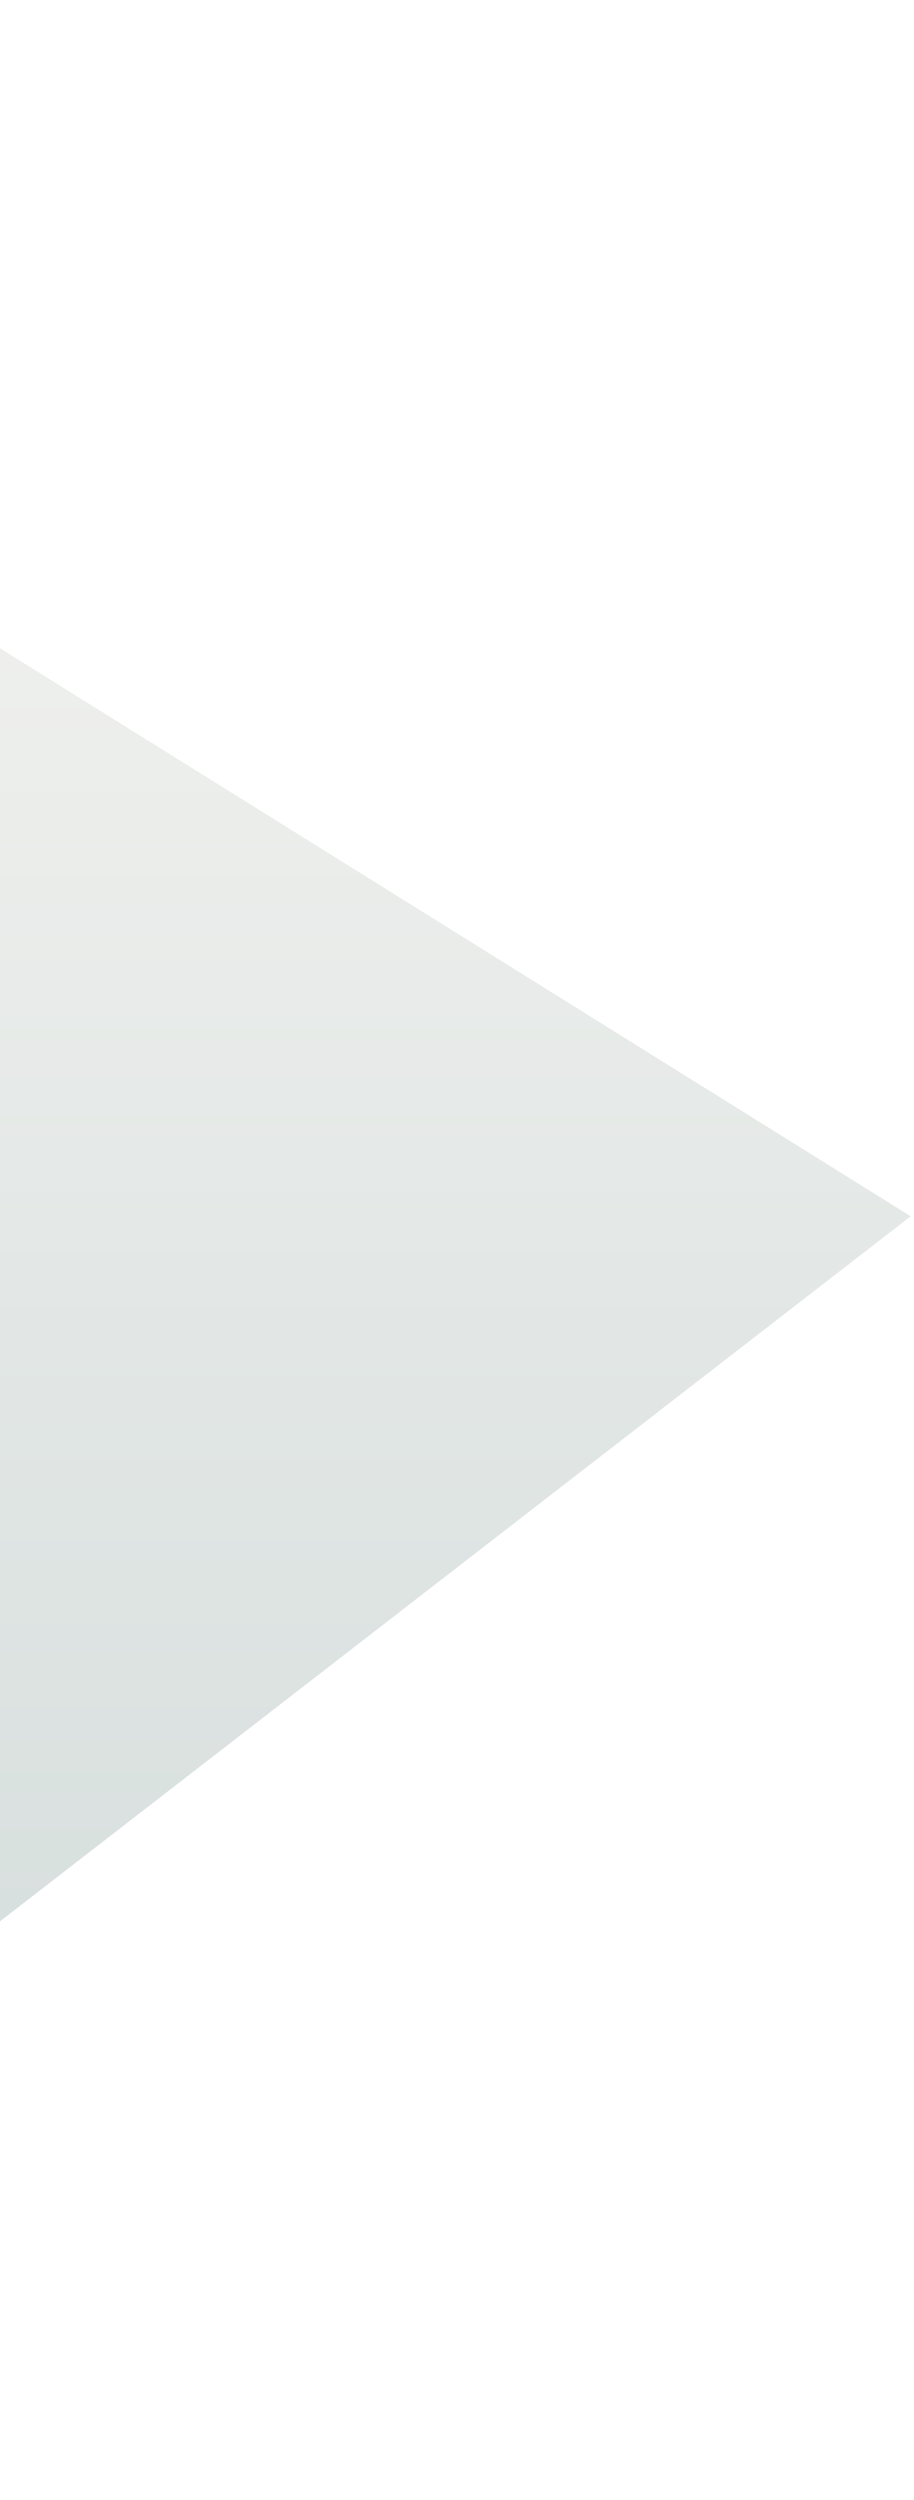
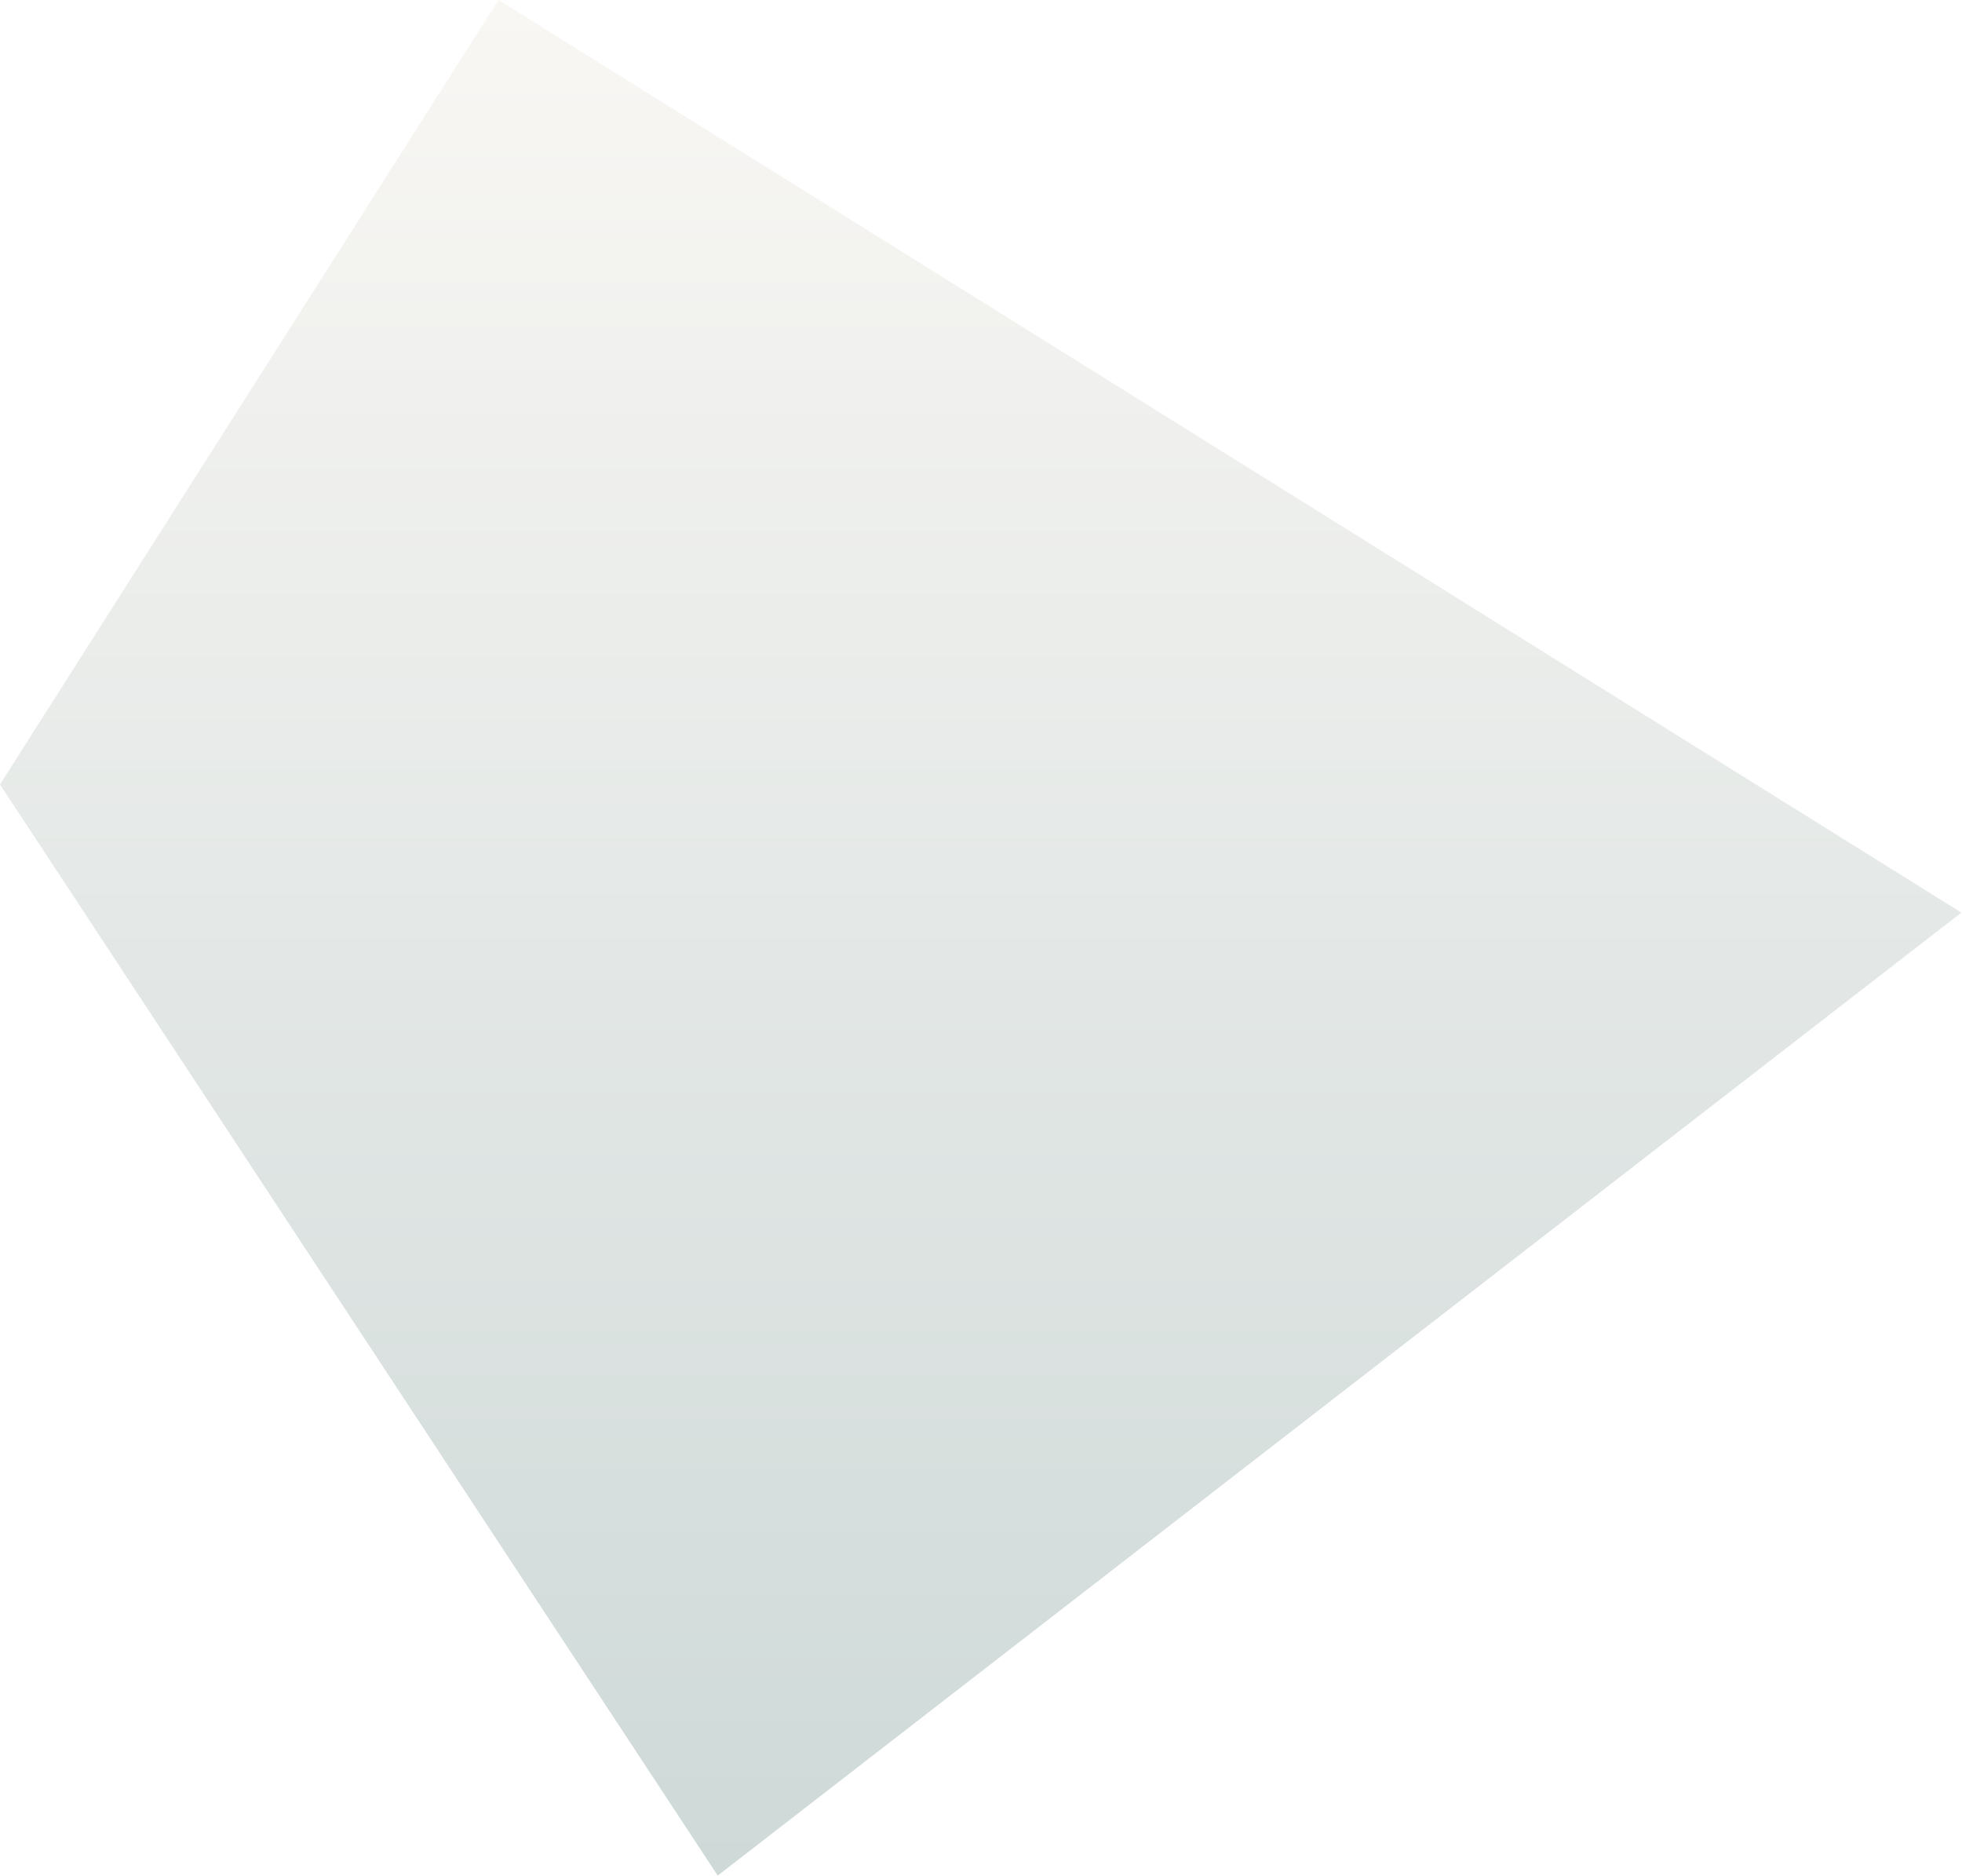
- <svg xmlns="http://www.w3.org/2000/svg" width="198" height="542" viewBox="0 0 198 542" fill="none">
-   <path d="M-161.324 541.439L-368.375 226.733L-224.573 0.464L197.442 263.691L-161.324 541.439Z" fill="url(#paint0_linear_1260_24575)" />
+ <svg xmlns="http://www.w3.org/2000/svg" width="566" height="541" viewBox="0 0 566 541" fill="none">
+   <path d="M207.051 540.975L0 226.269L143.802 0L565.817 263.227L207.051 540.975Z" fill="url(#paint0_linear_100_37077)" />
  <defs>
-     <linearGradient id="paint0_linear_1260_24575" x1="-85.466" y1="0.464" x2="-85.466" y2="541.439" gradientUnits="userSpaceOnUse">
+     <linearGradient id="paint0_linear_100_37077" x1="282.908" y1="0" x2="282.908" y2="540.975" gradientUnits="userSpaceOnUse">
      <stop stop-color="#F9F7F4" />
      <stop offset="1" stop-color="#CED9D8" />
    </linearGradient>
  </defs>
</svg>
